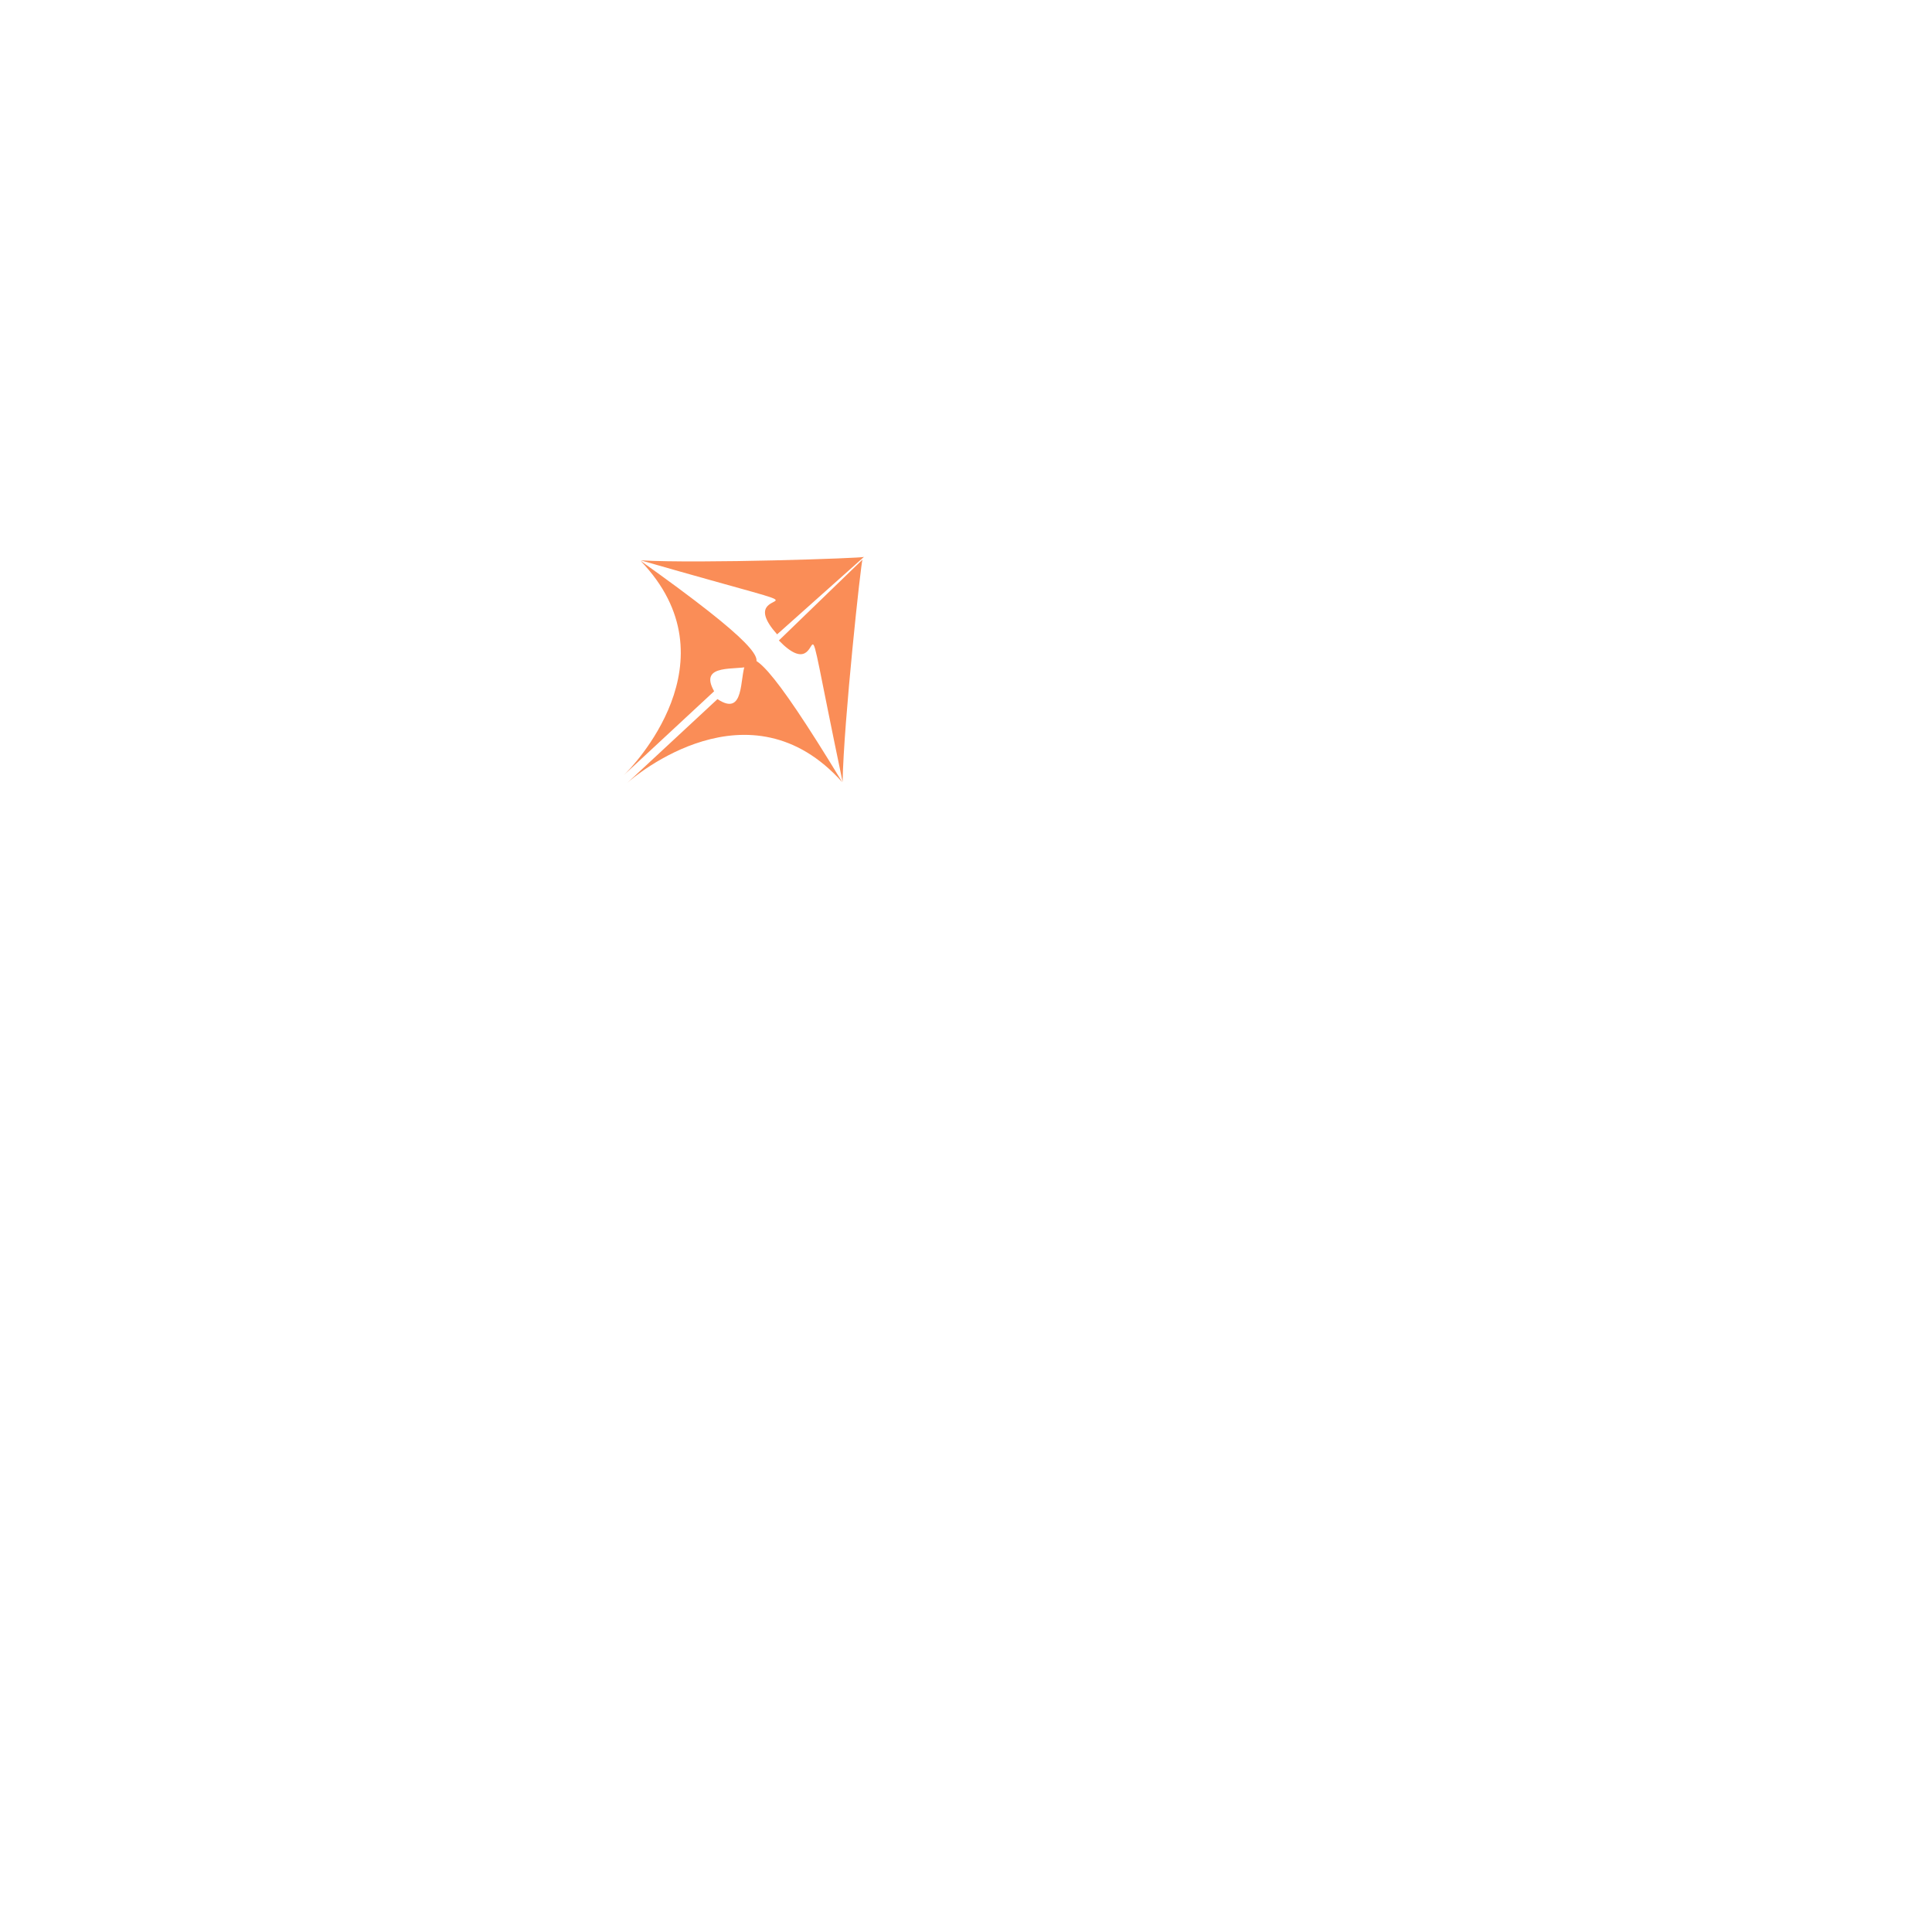
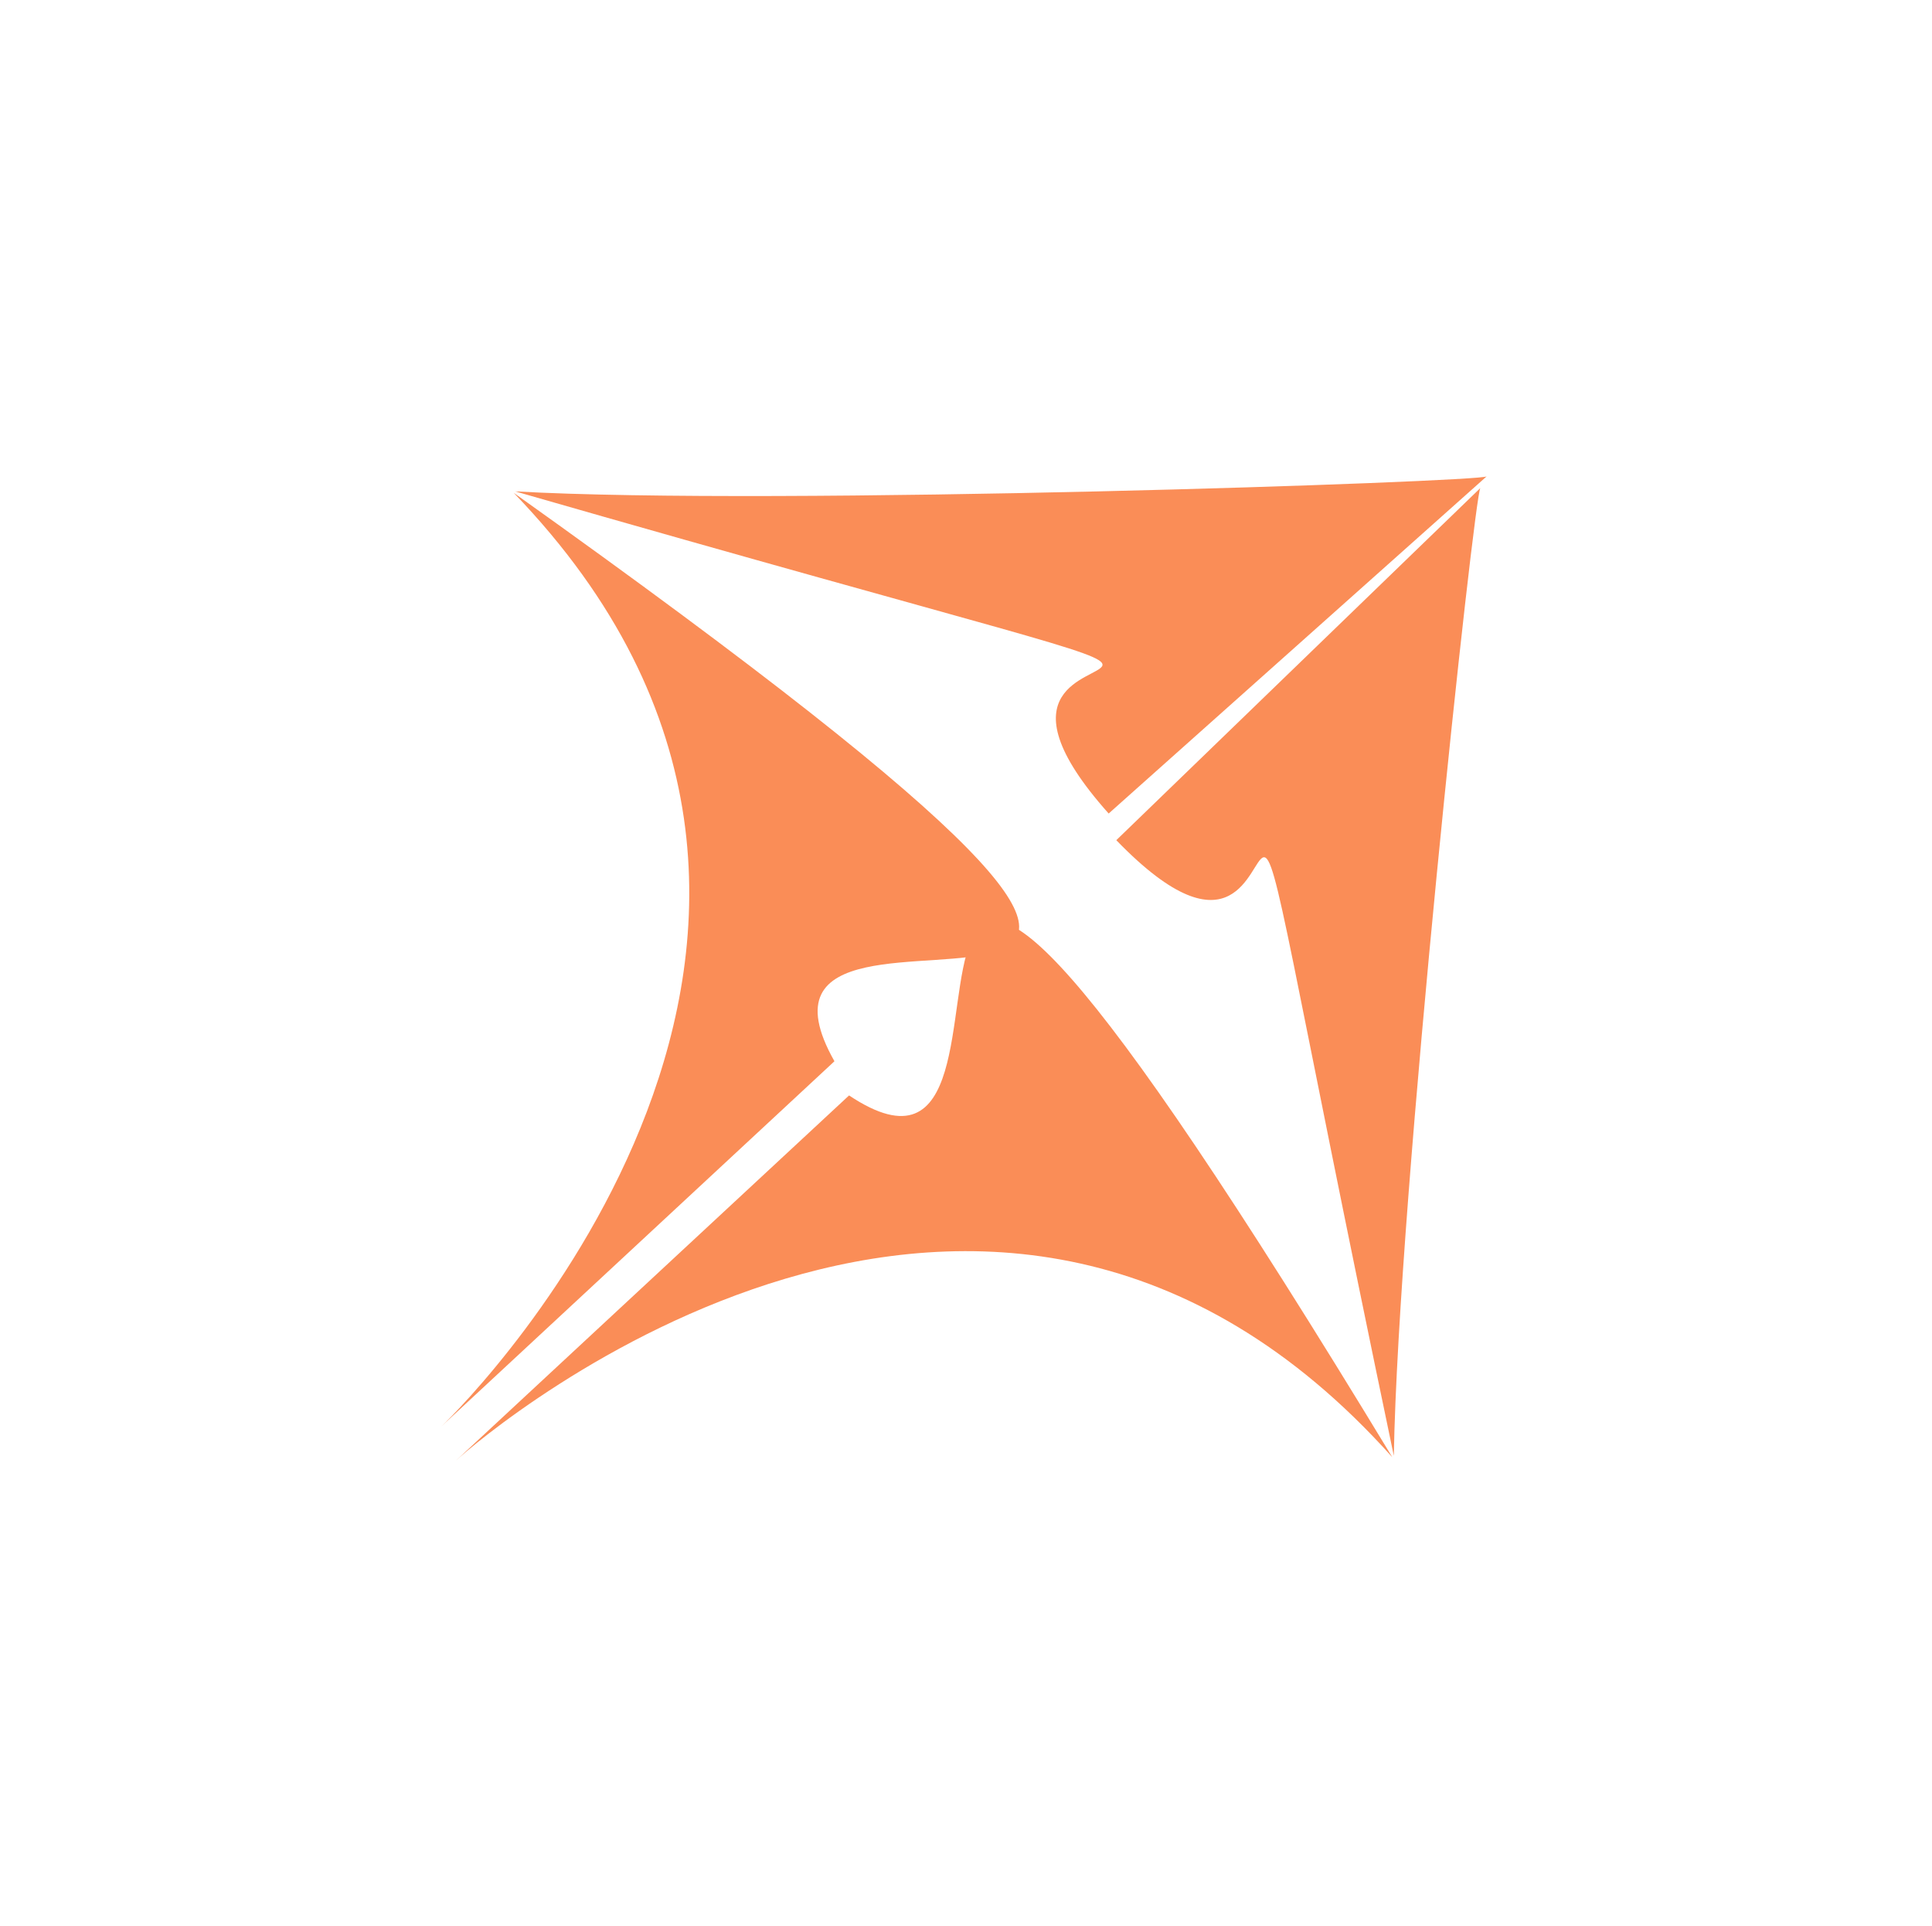
- <svg xmlns="http://www.w3.org/2000/svg" viewBox="0 0 500 500" width="500" height="500">
-   <path d="M 157.188 143.76" style="fill: rgb(216, 216, 216); stroke: black; stroke-width: 1px;" transform="matrix(1, 0, 0, 1, 0, -7.105427357601002e-15)" />
+ <svg xmlns="http://www.w3.org/2000/svg" viewBox="135.211 115.815 114.849 114.475" width="114.849" height="114.475">
  <g transform="matrix(0.394397, -0.366332, 0.262862, 0.283, 40.6459, 190.5212)">
    <path d="M 151.659 231.971 L 210.936 231.971 C 218.288 189.02 255.146 319.803 227.702 134.279 C 228.936 227.243 156.601 231.971 151.659 231.971 Z M 238.847 231.971 L 300.392 231.971 L 238.847 231.971 Z M 307.665 234.335 L 251.742 232.761 C 252.491 180.765 287.201 271.36 227.933 134.279 C 247.847 163.143 306.869 234.447 307.665 234.335 Z" style="stroke-width: 1px; fill: rgb(250, 141, 87);" />
    <path d="M 150.275 237.356 L 209.552 237.356 C 216.904 280.307 253.762 149.524 226.318 335.048 C 227.552 242.084 155.217 237.356 150.275 237.356 Z M 237.463 237.356 L 299.008 237.356 L 237.463 237.356 Z M 306.281 234.992 L 250.358 236.566 C 251.107 288.562 285.817 197.967 226.549 335.048 C 246.463 306.184 305.485 234.88 306.281 234.992 Z" style="stroke-width: 1px; fill: rgb(250, 141, 87);" />
  </g>
-   <path d="M 203.791 105.845" style="fill: rgb(216, 216, 216); stroke: black; stroke-width: 1px;" transform="matrix(1, 0, 0, 1, 0, -7.105427357601002e-15)" />
</svg>
